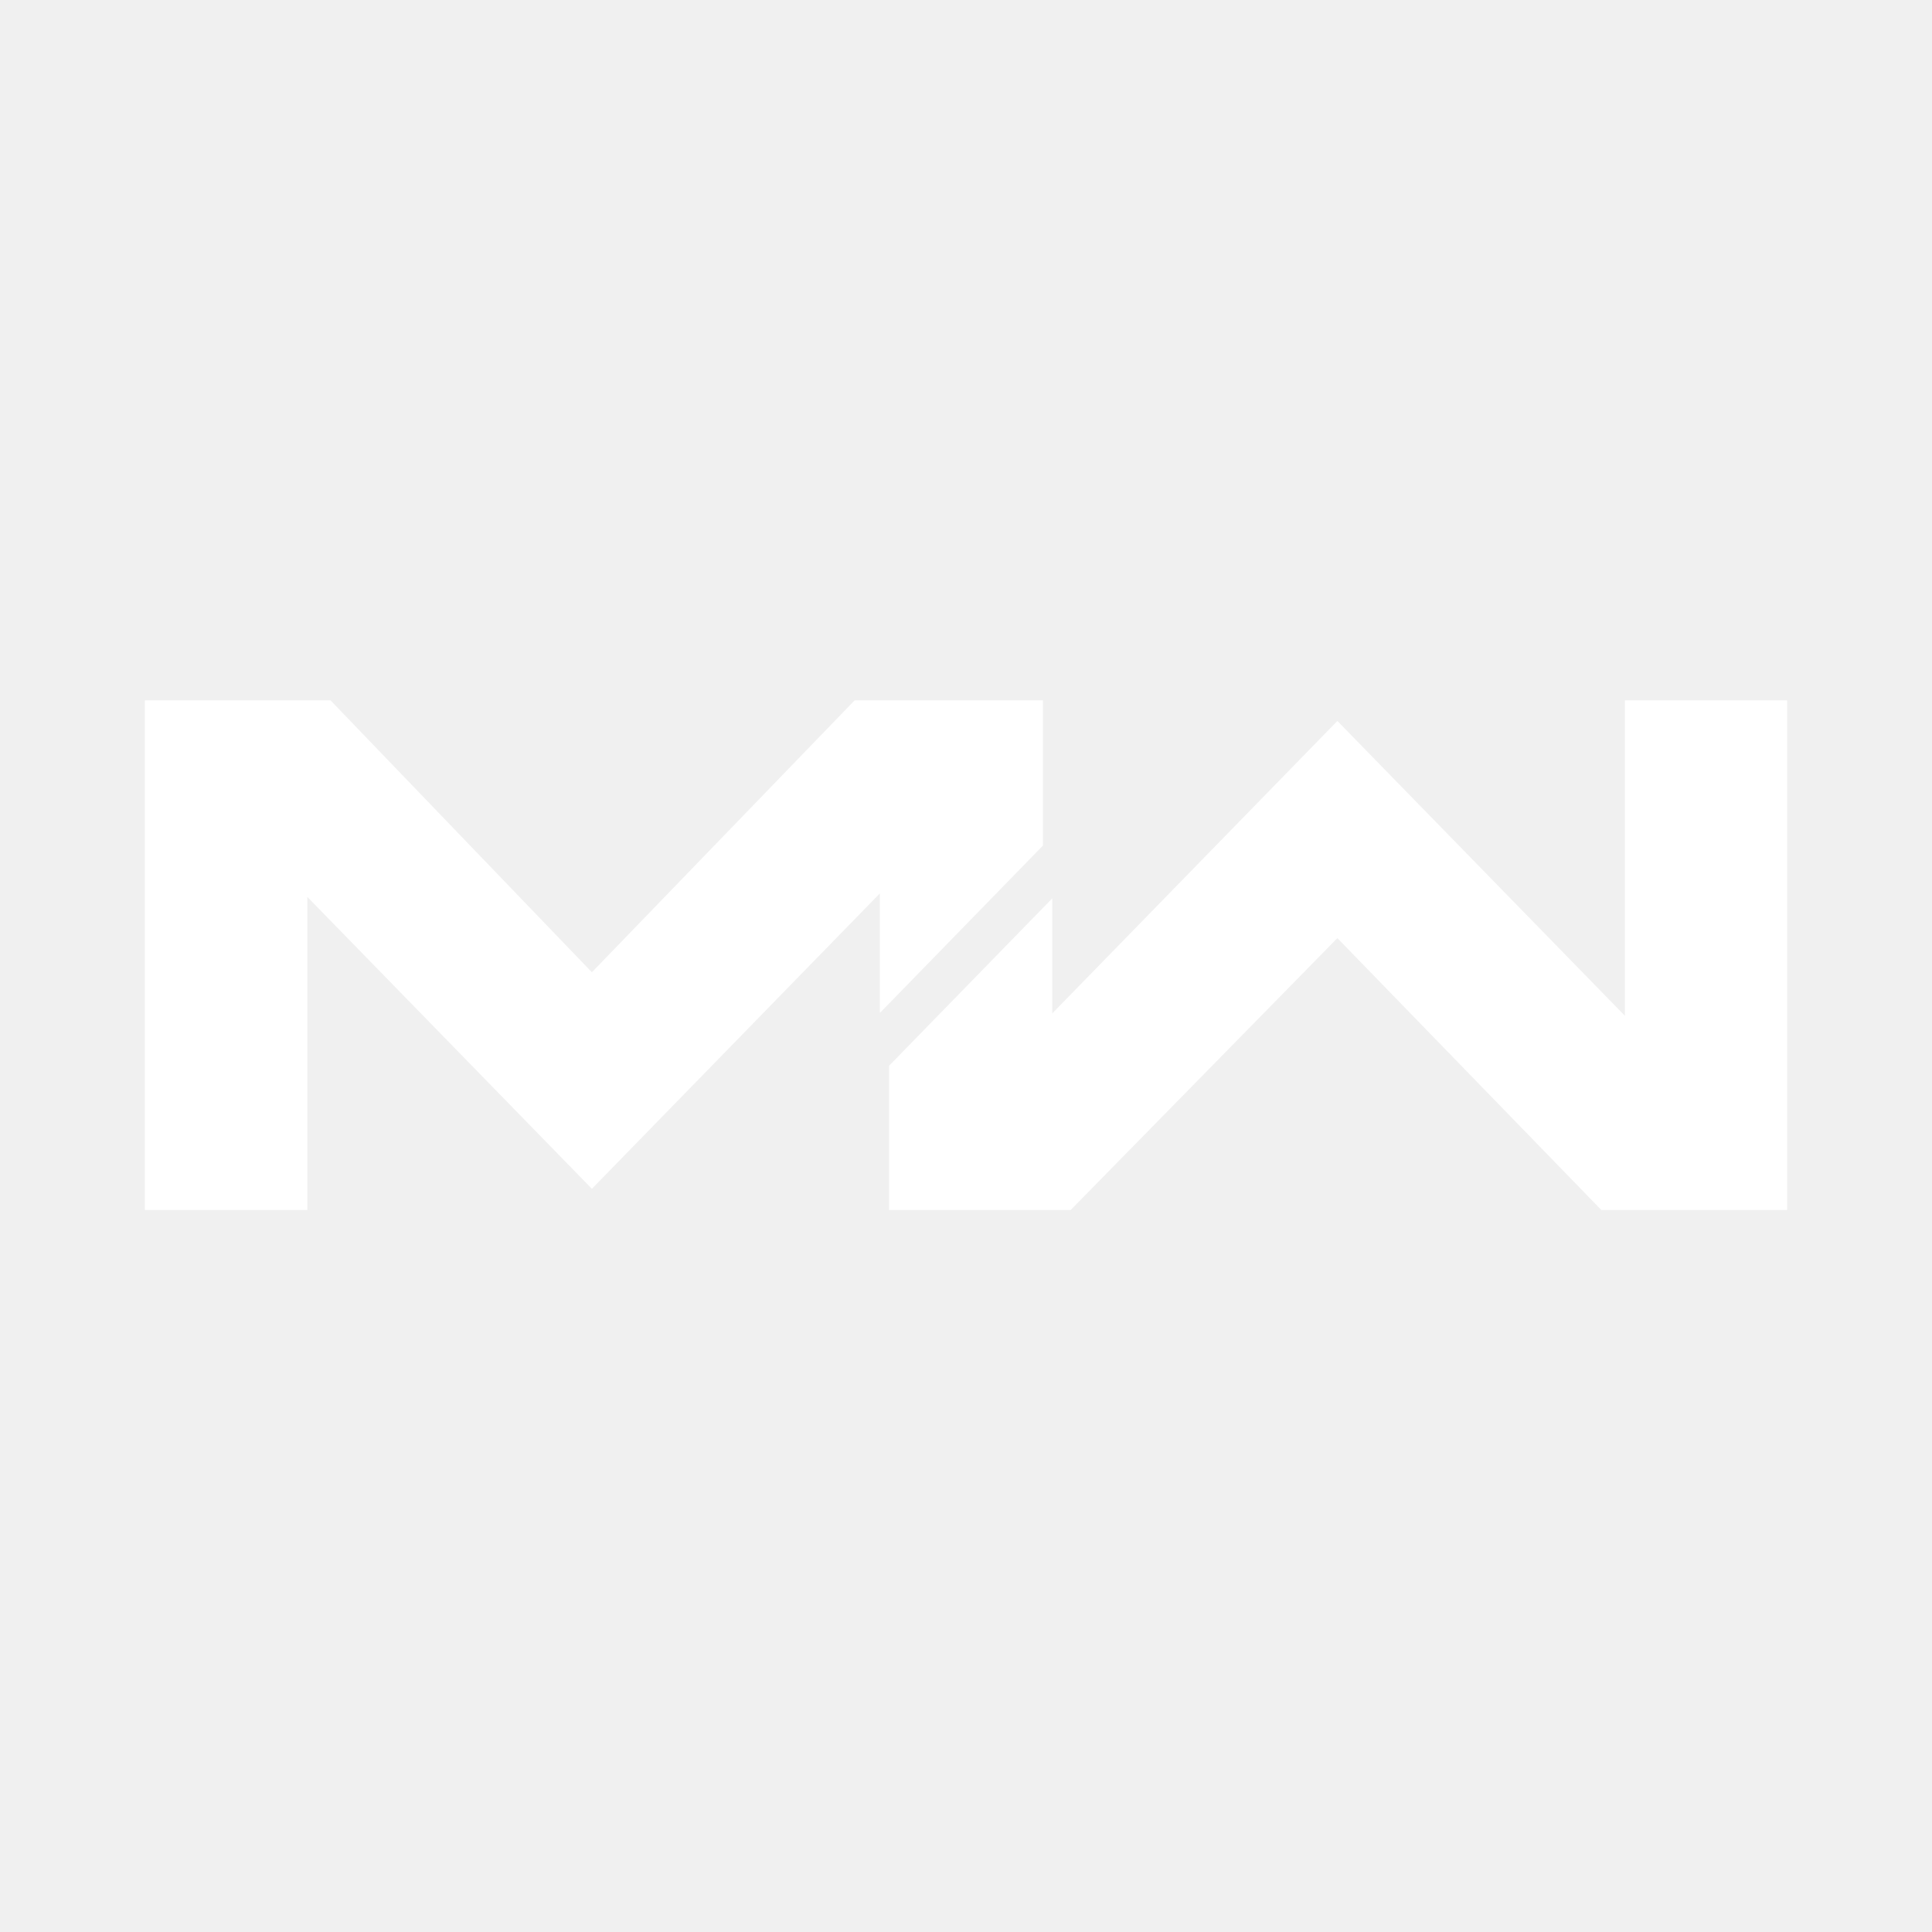
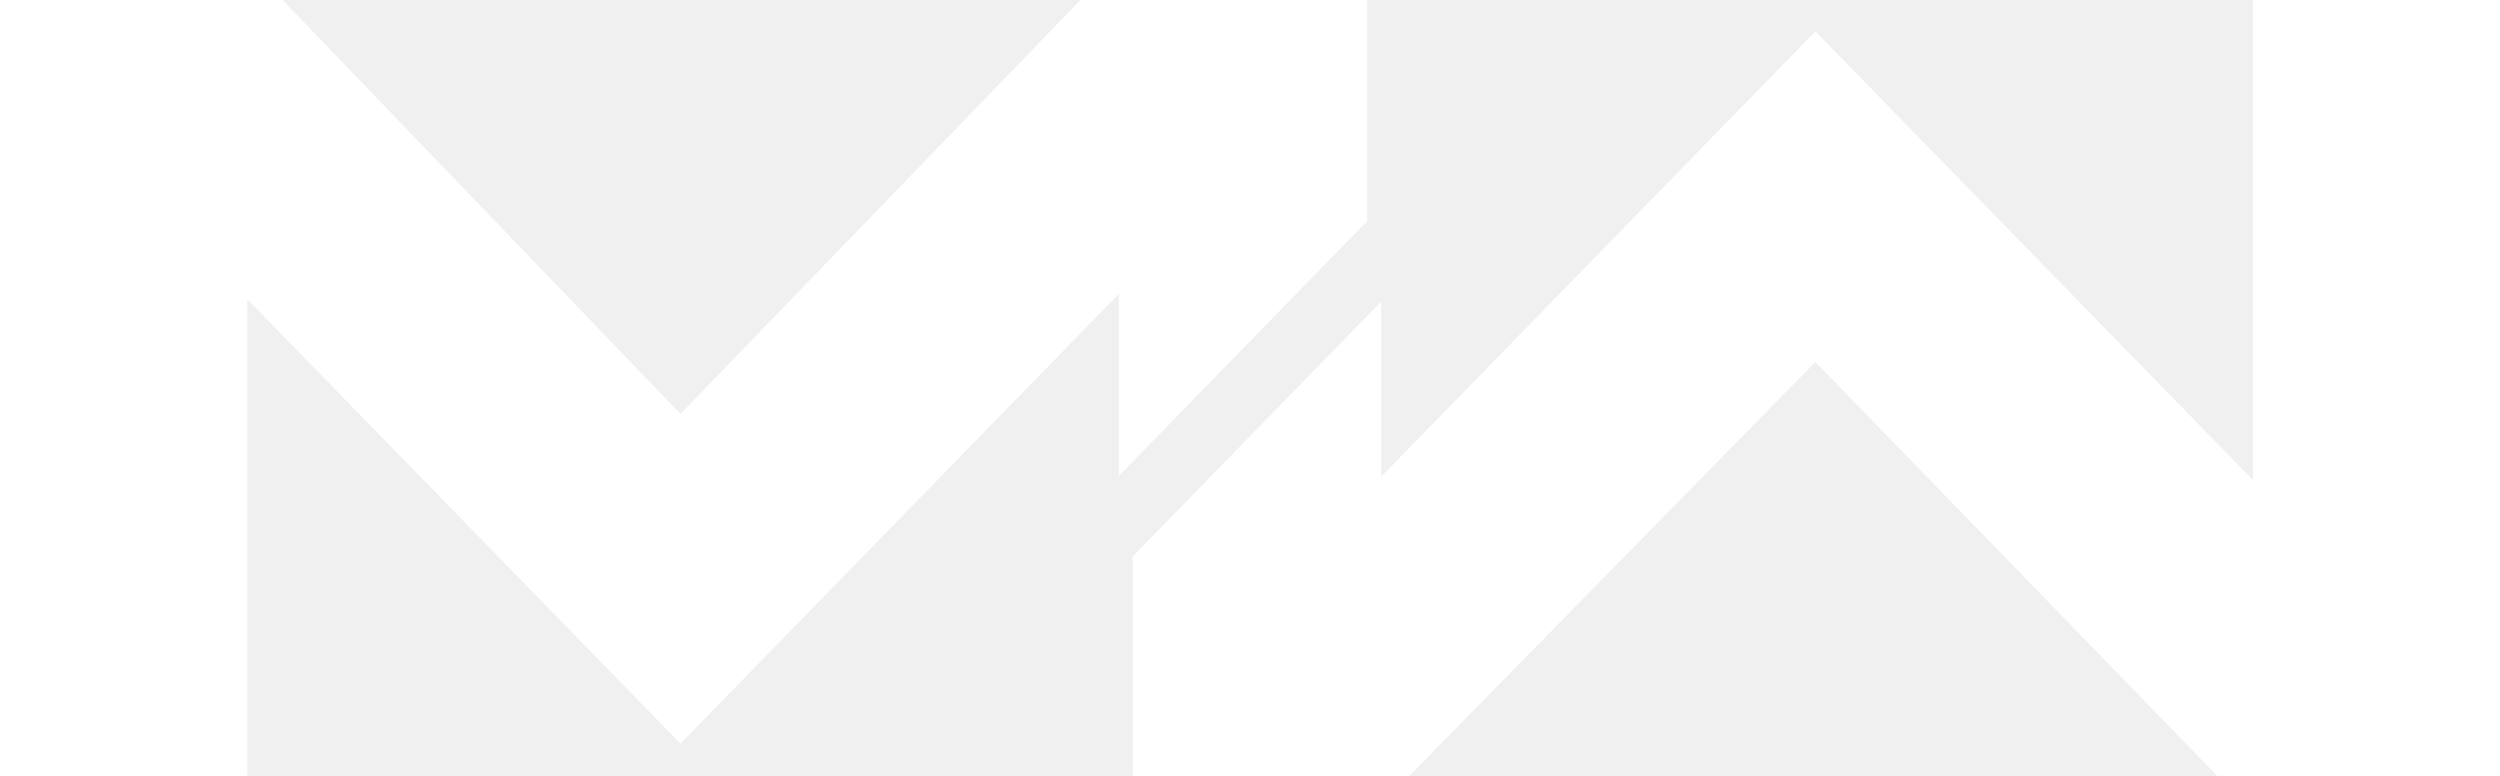
- <svg xmlns="http://www.w3.org/2000/svg" width="80" height="80" viewBox="0 0 80 80">
+ <svg xmlns="http://www.w3.org/2000/svg" width="68" height="21.103" viewBox="6 29 68 21.103">
  <g fill="#FFF" fill-rule="evenodd" transform="translate(6 29)">
    <polygon points="29.389 0 18.509 11.259 7.686 0 0 0 0 21.103 6.726 21.103 6.726 8.139 18.509 20.226 30.434 7.993 30.434 12.944 37.188 6.011 37.188 0" />
    <polygon points="61.284 0 61.284 13.062 49.378 .853 37.571 12.964 37.571 8.2 30.813 15.133 30.813 21.103 38.335 21.103 49.378 9.845 60.308 21.103 68 21.103 68 0" />
  </g>
</svg>
